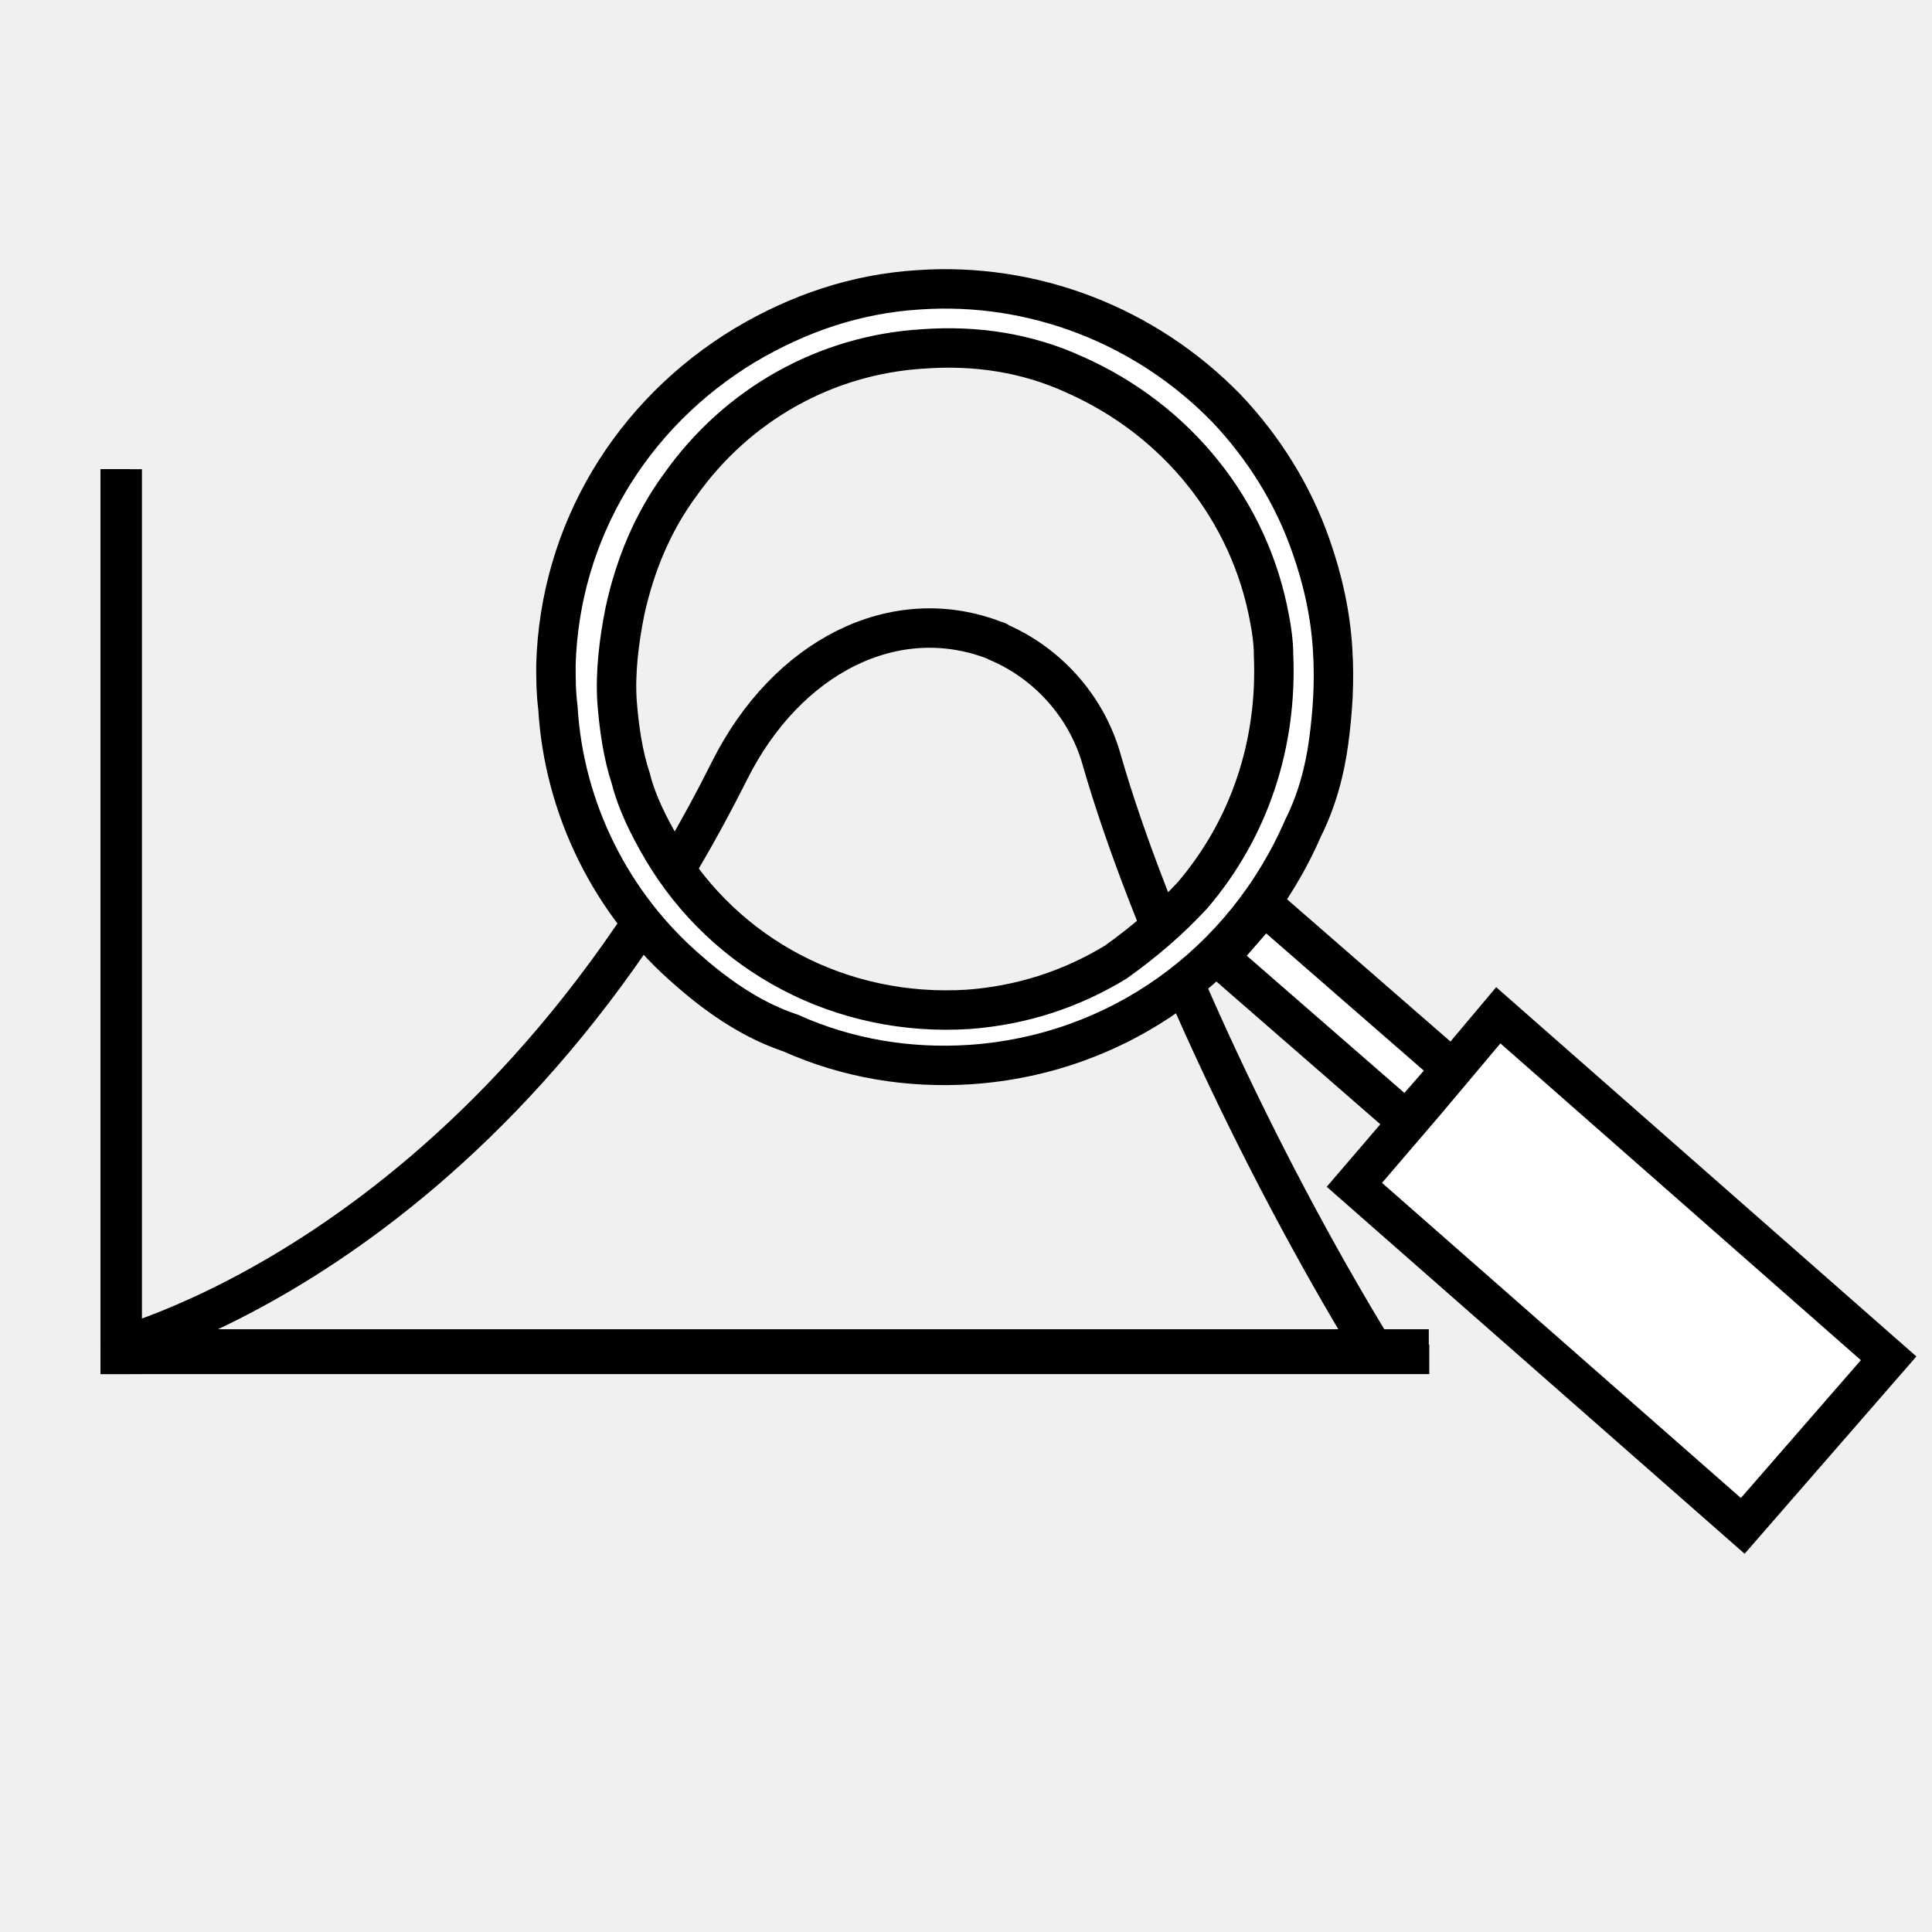
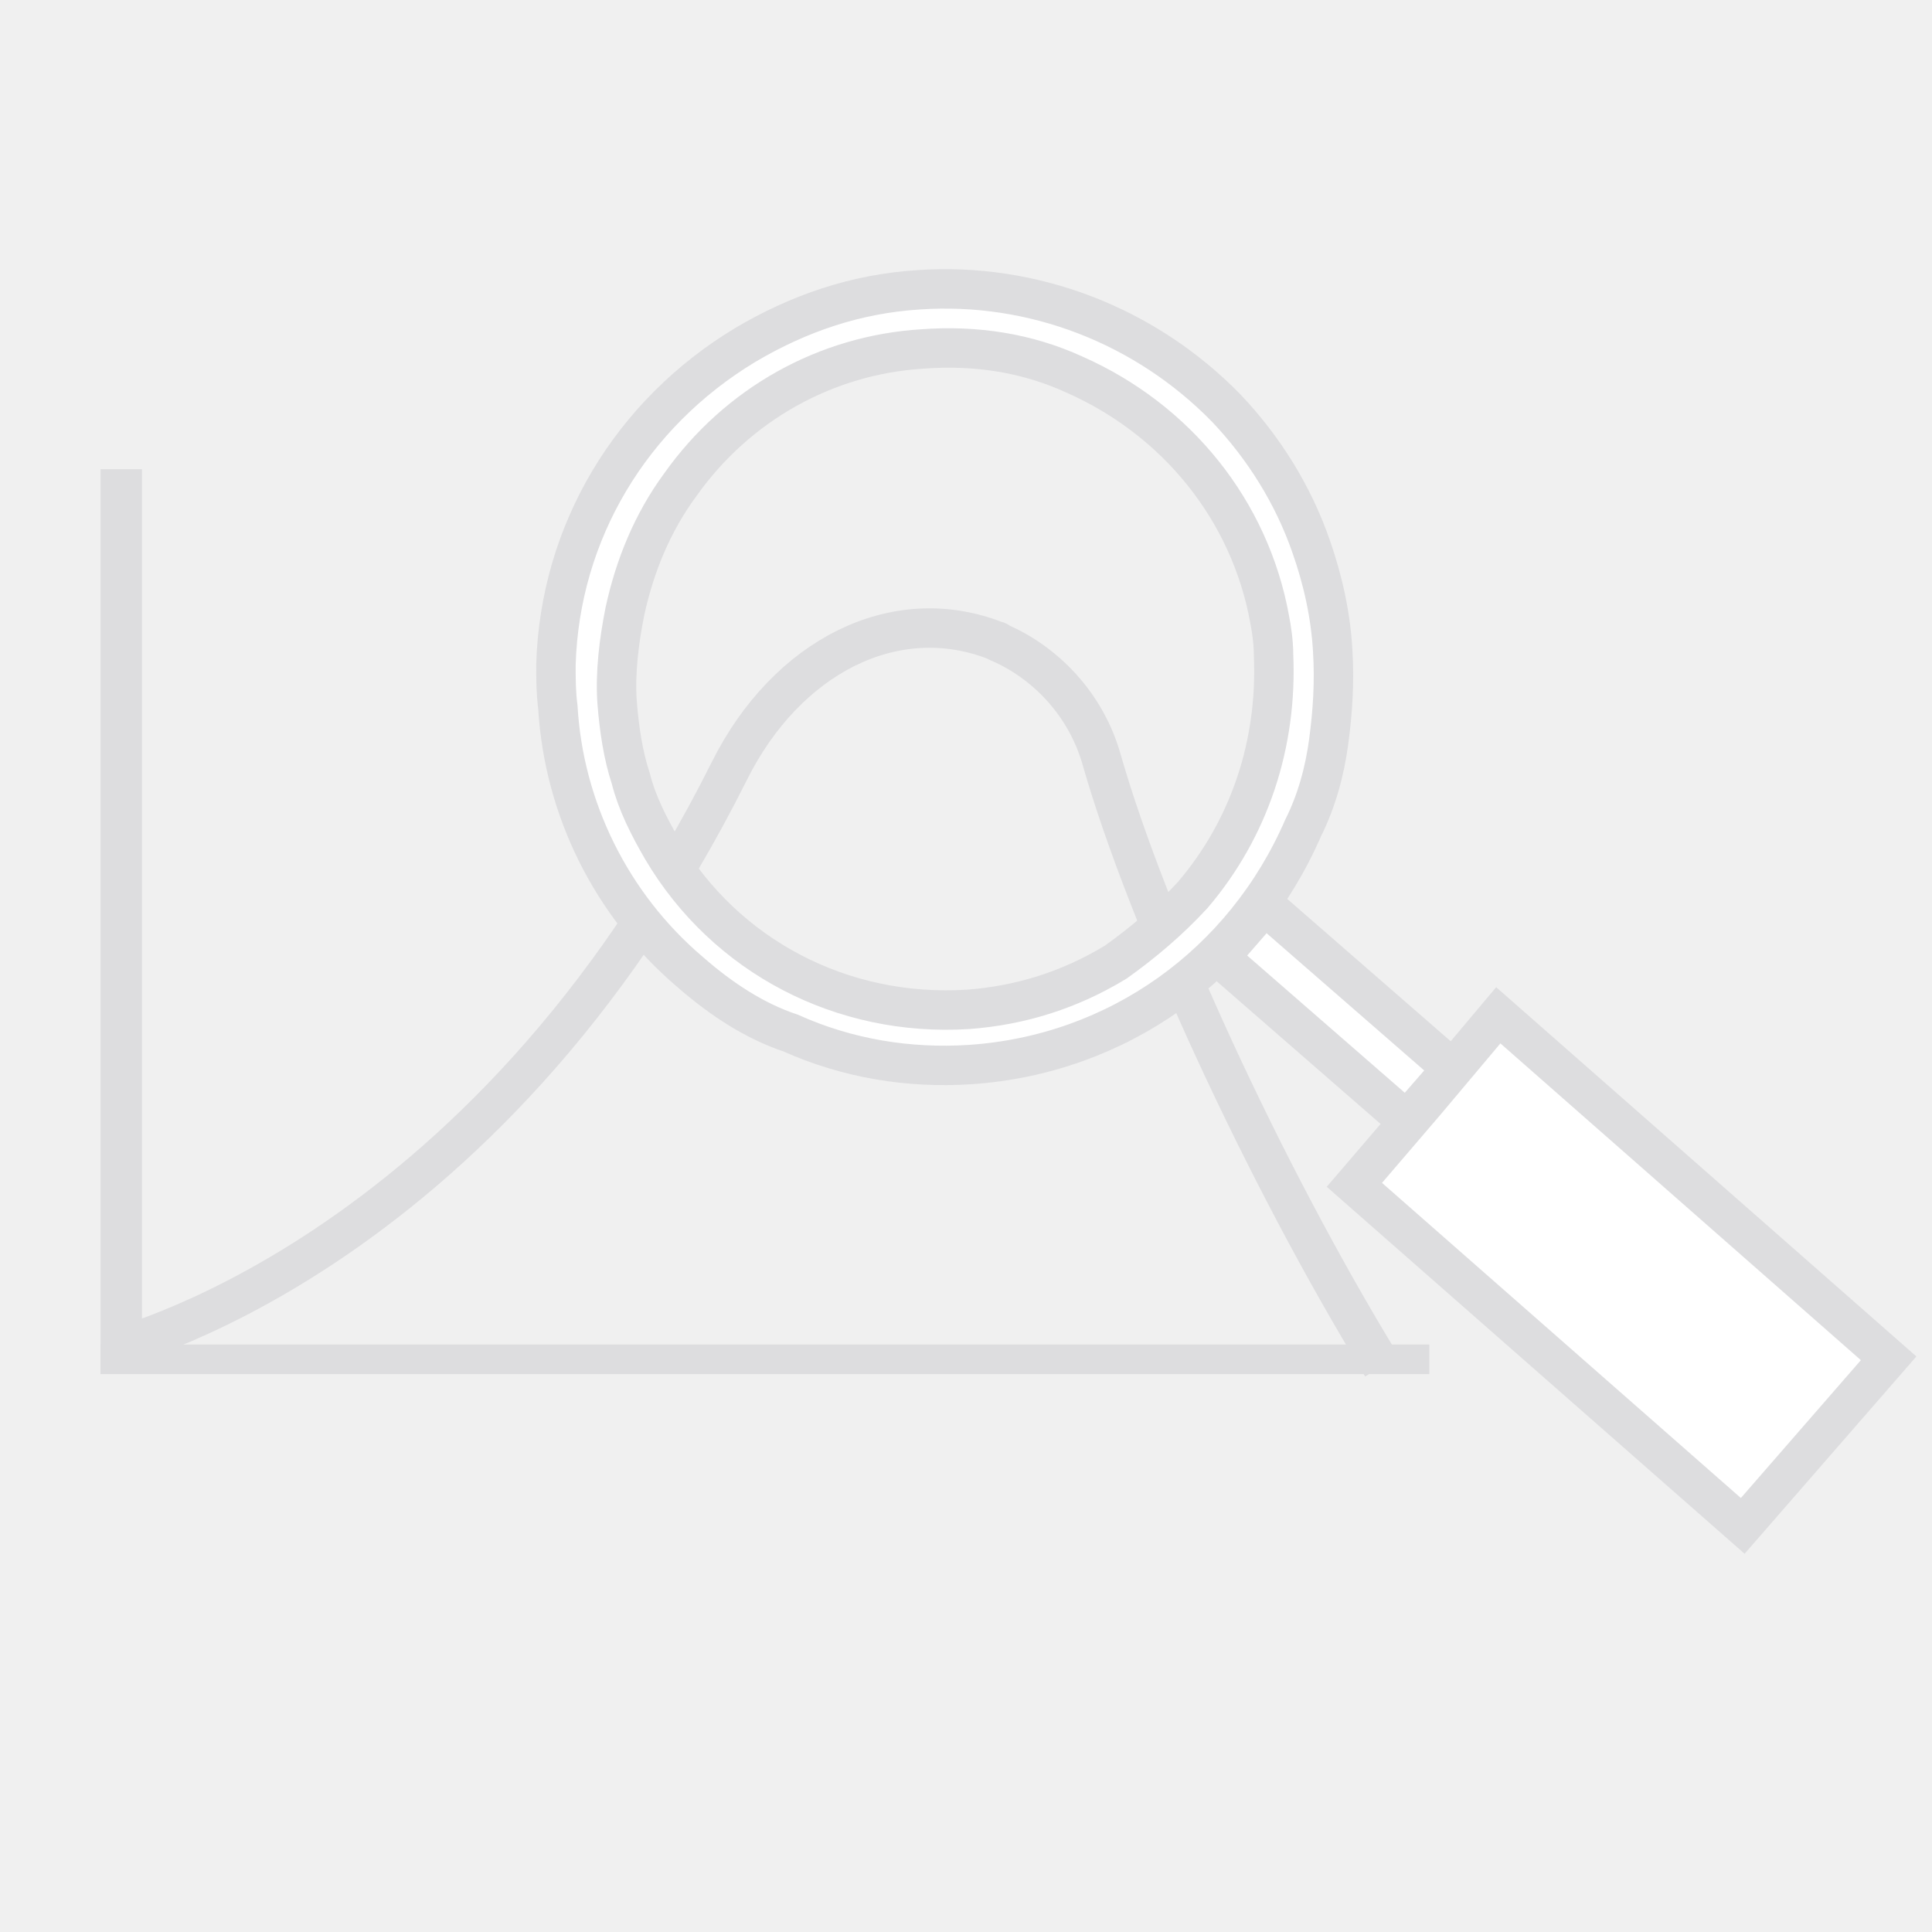
<svg xmlns="http://www.w3.org/2000/svg" version="1.1" id="Layer_1" x="0px" y="0px" viewBox="0 0 98 98" style="enable-background:new 0 0 98 98;" xml:space="preserve">
  <style type="text/css">
- 	.st0{fill:none;stroke:#000000;stroke-width:2;stroke-miterlimit:10;}
- 	.st1{fill-rule:evenodd;clip-rule:evenodd;fill:#FFFFFF;}
- 	.st2{fill:#FFFFFF;}
- 	.st3{fill:#FFFFFF;stroke:#000000;stroke-width:2;stroke-miterlimit:10;}
- 	.st4{fill:#FFFFFF;stroke:#000000;stroke-width:2;stroke-miterlimit:10;}
+ 	.st0{fill:#DDDDDF;}
+ 	.st1{fill:none;stroke:#DDDDDF;stroke-width:2;stroke-miterlimit:10;}
+ 	.st2{fill-rule:evenodd;clip-rule:evenodd;fill:#FFFFFF;}
+ 	.st3{fill:#FFFFFF;}
+ 	.st4{fill:#FFFFFF;stroke:#DDDDDF;stroke-width:2;stroke-miterlimit:10.001;}
+ 	.st5{fill:#FFFFFF;stroke:#DDDDDF;stroke-width:2;stroke-miterlimit:10;}
</style>
-   <rect x="5.1" y="68.2" width="67.4" height="1.5" />
-   <path class="st0" d="M5.4,68.5c0,0,19.1-4.4,31.6-29.4c2.9-5.8,8.4-8.6,13.5-6.6c0.1,0,0.2,0.1,0.2,0.1c2.3,1,4.4,3.1,5.2,6  c2.3,8,7.8,20.1,13.8,29.9" />
+   <rect x="5.1" y="68.2" class="st0" width="67.4" height="1.5" />
+   <path class="st1" d="M5.4,68.5c0,0,19.1-4.4,31.6-29.4c2.9-5.8,8.4-8.6,13.5-6.6c0.1,0,0.2,0.1,0.2,0.1c2.3,1,4.4,3.1,5.2,6  c2.3,8,8.2,20.9,14.2,30.7" />
  <g>
-     <path class="st1" d="M95.9,69.1l-7.4,8.5L68.8,60.2l3.6-4.2l3.7-4.4L95.9,69.1z" />
-     <rect x="66.2" y="45" transform="matrix(0.6567 -0.7542 0.7542 0.6567 -15.659 68.9599)" class="st2" width="3.5" height="13.4" />
-     <rect x="66" y="45.1" transform="matrix(0.6567 -0.7542 0.7542 0.6567 -15.5247 68.7355)" class="st3" width="3.5" height="12.6" />
-     <path class="st4" d="M95.8,68.9l-7.4,8.5L68.7,60.1l3.6-4.2l3.7-4.4L95.8,68.9z" />
-     <path class="st4" d="M35,49.3c-4-3.4-6.4-8.3-6.7-13.4c-0.1-0.8-0.1-1.4-0.1-2.2l0,0C28.4,27,32,21,37.8,17.5   c2.7-1.6,5.6-2.6,8.8-2.8c5.8-0.4,11.5,1.8,15.6,6c1.9,2,3.4,4.4,4.3,7c0.6,1.7,1,3.5,1.1,5.3c0.1,1.6,0,3.1-0.2,4.6   s-0.6,3-1.3,4.4c-3,6.9-9.4,11.5-16.9,12c-3.1,0.2-6.2-0.3-9.1-1.6C38.3,51.8,36.6,50.7,35,49.3L35,49.3z M60.5,45.4   c2.9-3.4,4.3-7.7,4.1-12.2c0-0.6-0.1-1.3-0.2-1.8l0,0c-1-5.5-4.7-10.1-9.9-12.4c-2.4-1.1-5-1.5-7.7-1.3c-4.9,0.3-9.4,2.8-12.3,6.9   c-1.4,1.9-2.3,4.1-2.8,6.4c-0.3,1.5-0.5,3.1-0.4,4.6c0.1,1.3,0.3,2.7,0.7,3.9c0.3,1.2,0.9,2.4,1.6,3.6c3.2,5.4,9.1,8.5,15.5,8.1   c2.7-0.2,5.2-1,7.5-2.4C58,47.8,59.3,46.7,60.5,45.4L60.5,45.4z" />
+     <path class="st2" d="M95.9,69.1l-7.4,8.5L68.8,60.2l3.6-4.2l3.7-4.4L95.9,69.1z" />
+     <rect x="66.2" y="45" transform="matrix(0.6567 -0.7542 0.7542 0.6567 -15.6322 68.9878)" class="st3" width="3.5" height="13.4" />
+     <rect x="66" y="45.1" transform="matrix(0.6567 -0.7542 0.7542 0.6567 -15.5048 68.7265)" class="st4" width="3.5" height="12.6" />
+     <path class="st5" d="M95.8,68.9l-7.4,8.5L68.7,60.1l3.6-4.2l3.7-4.4L95.8,68.9z" />
+     <path class="st5" d="M35,49.3c-4-3.4-6.4-8.3-6.7-13.4c-0.1-0.8-0.1-1.4-0.1-2.2l0,0C28.4,27,32,21,37.8,17.5   c2.7-1.6,5.6-2.6,8.8-2.8c5.8-0.4,11.5,1.8,15.6,6c1.9,2,3.4,4.4,4.3,7c0.6,1.7,1,3.5,1.1,5.3c0.1,1.6,0,3.1-0.2,4.6   s-0.6,3-1.3,4.4c-3,6.9-9.4,11.5-16.9,12c-3.1,0.2-6.2-0.3-9.1-1.6C38.3,51.8,36.6,50.7,35,49.3L35,49.3z M60.5,45.4   c2.9-3.4,4.3-7.7,4.1-12.2c0-0.6-0.1-1.3-0.2-1.8l0,0c-1-5.5-4.7-10.1-9.9-12.4c-2.4-1.1-5-1.5-7.7-1.3c-4.9,0.3-9.4,2.8-12.3,6.9   c-1.4,1.9-2.3,4.1-2.8,6.4c-0.3,1.5-0.5,3.1-0.4,4.6c0.1,1.3,0.3,2.7,0.7,3.9c0.3,1.2,0.9,2.4,1.6,3.6c3.2,5.4,9.1,8.5,15.5,8.1   c2.7-0.2,5.2-1,7.5-2.4C58,47.8,59.3,46.7,60.5,45.4L60.5,45.4z" />
  </g>
-   <rect x="5.1" y="23.8" width="1.5" height="45.9" />
-   <rect x="5.1" y="23.8" width="2.1" height="45.9" />
-   <rect x="37.8" y="34.9" transform="matrix(-1.836970e-16 1 -1 -1.836970e-16 107.375 29.625)" width="2.1" height="67.2" />
+   <rect x="5.1" y="23.8" class="st0" width="2.1" height="45.9" />
</svg>
